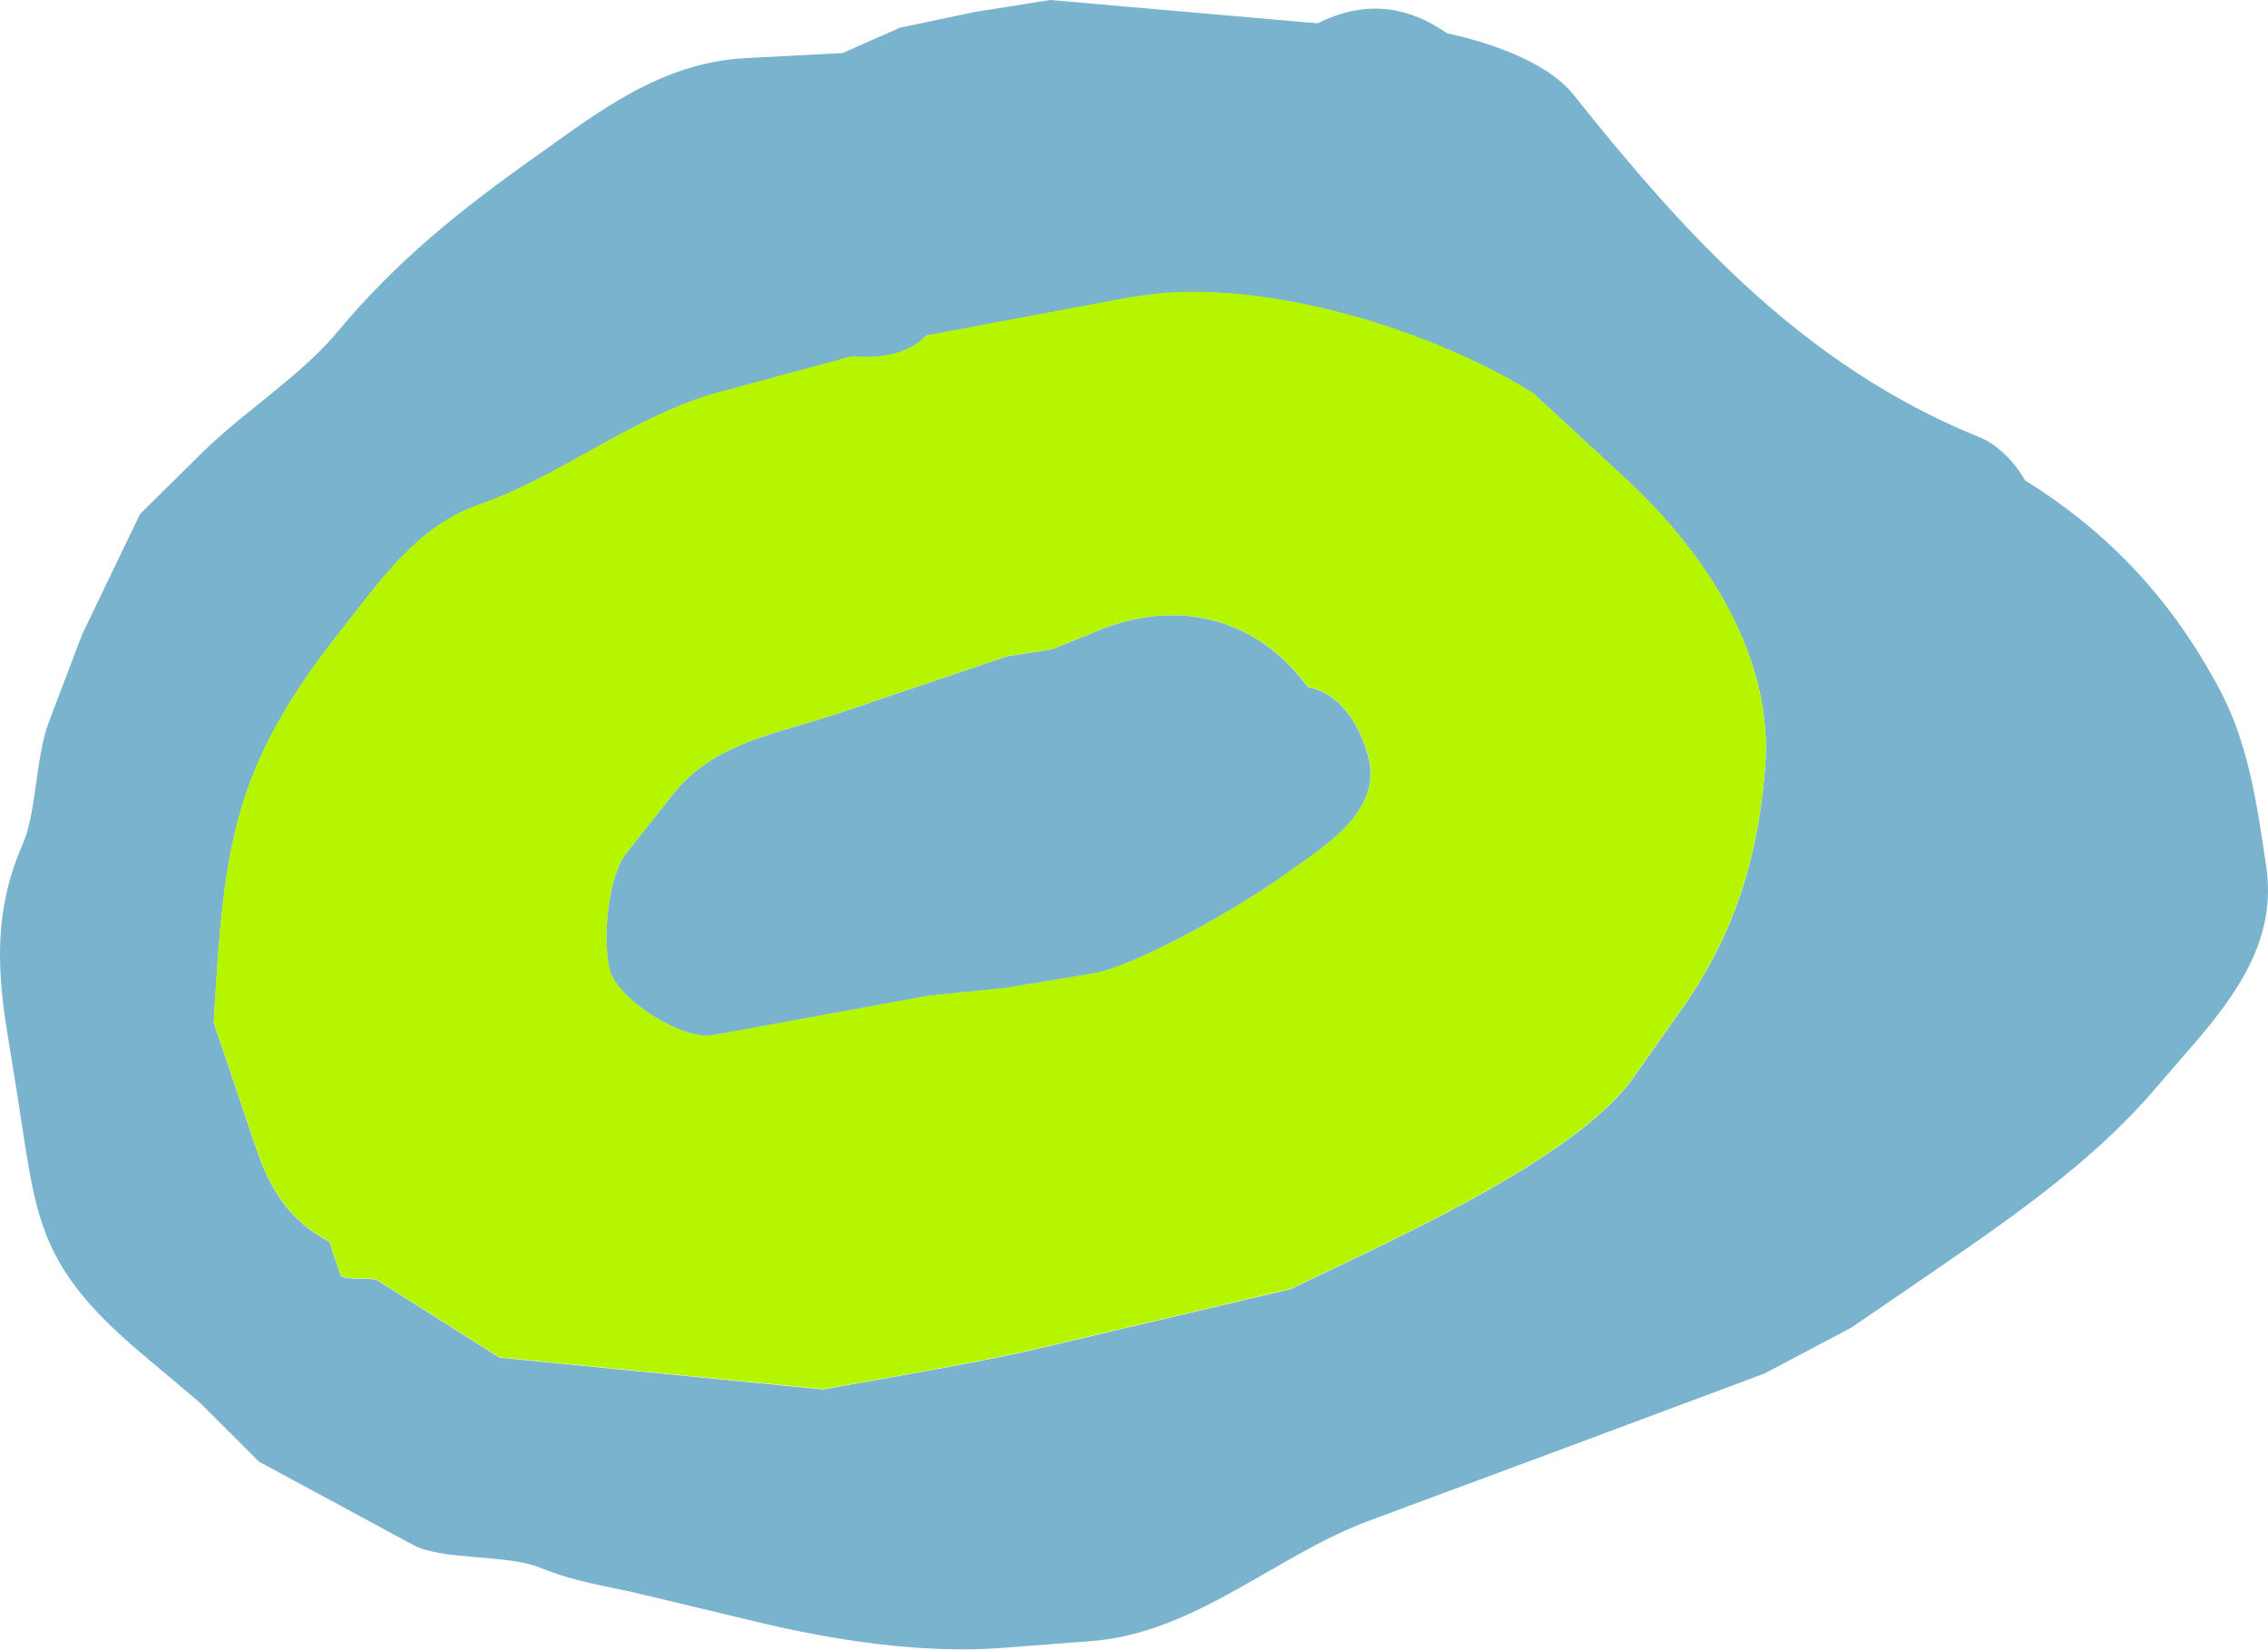
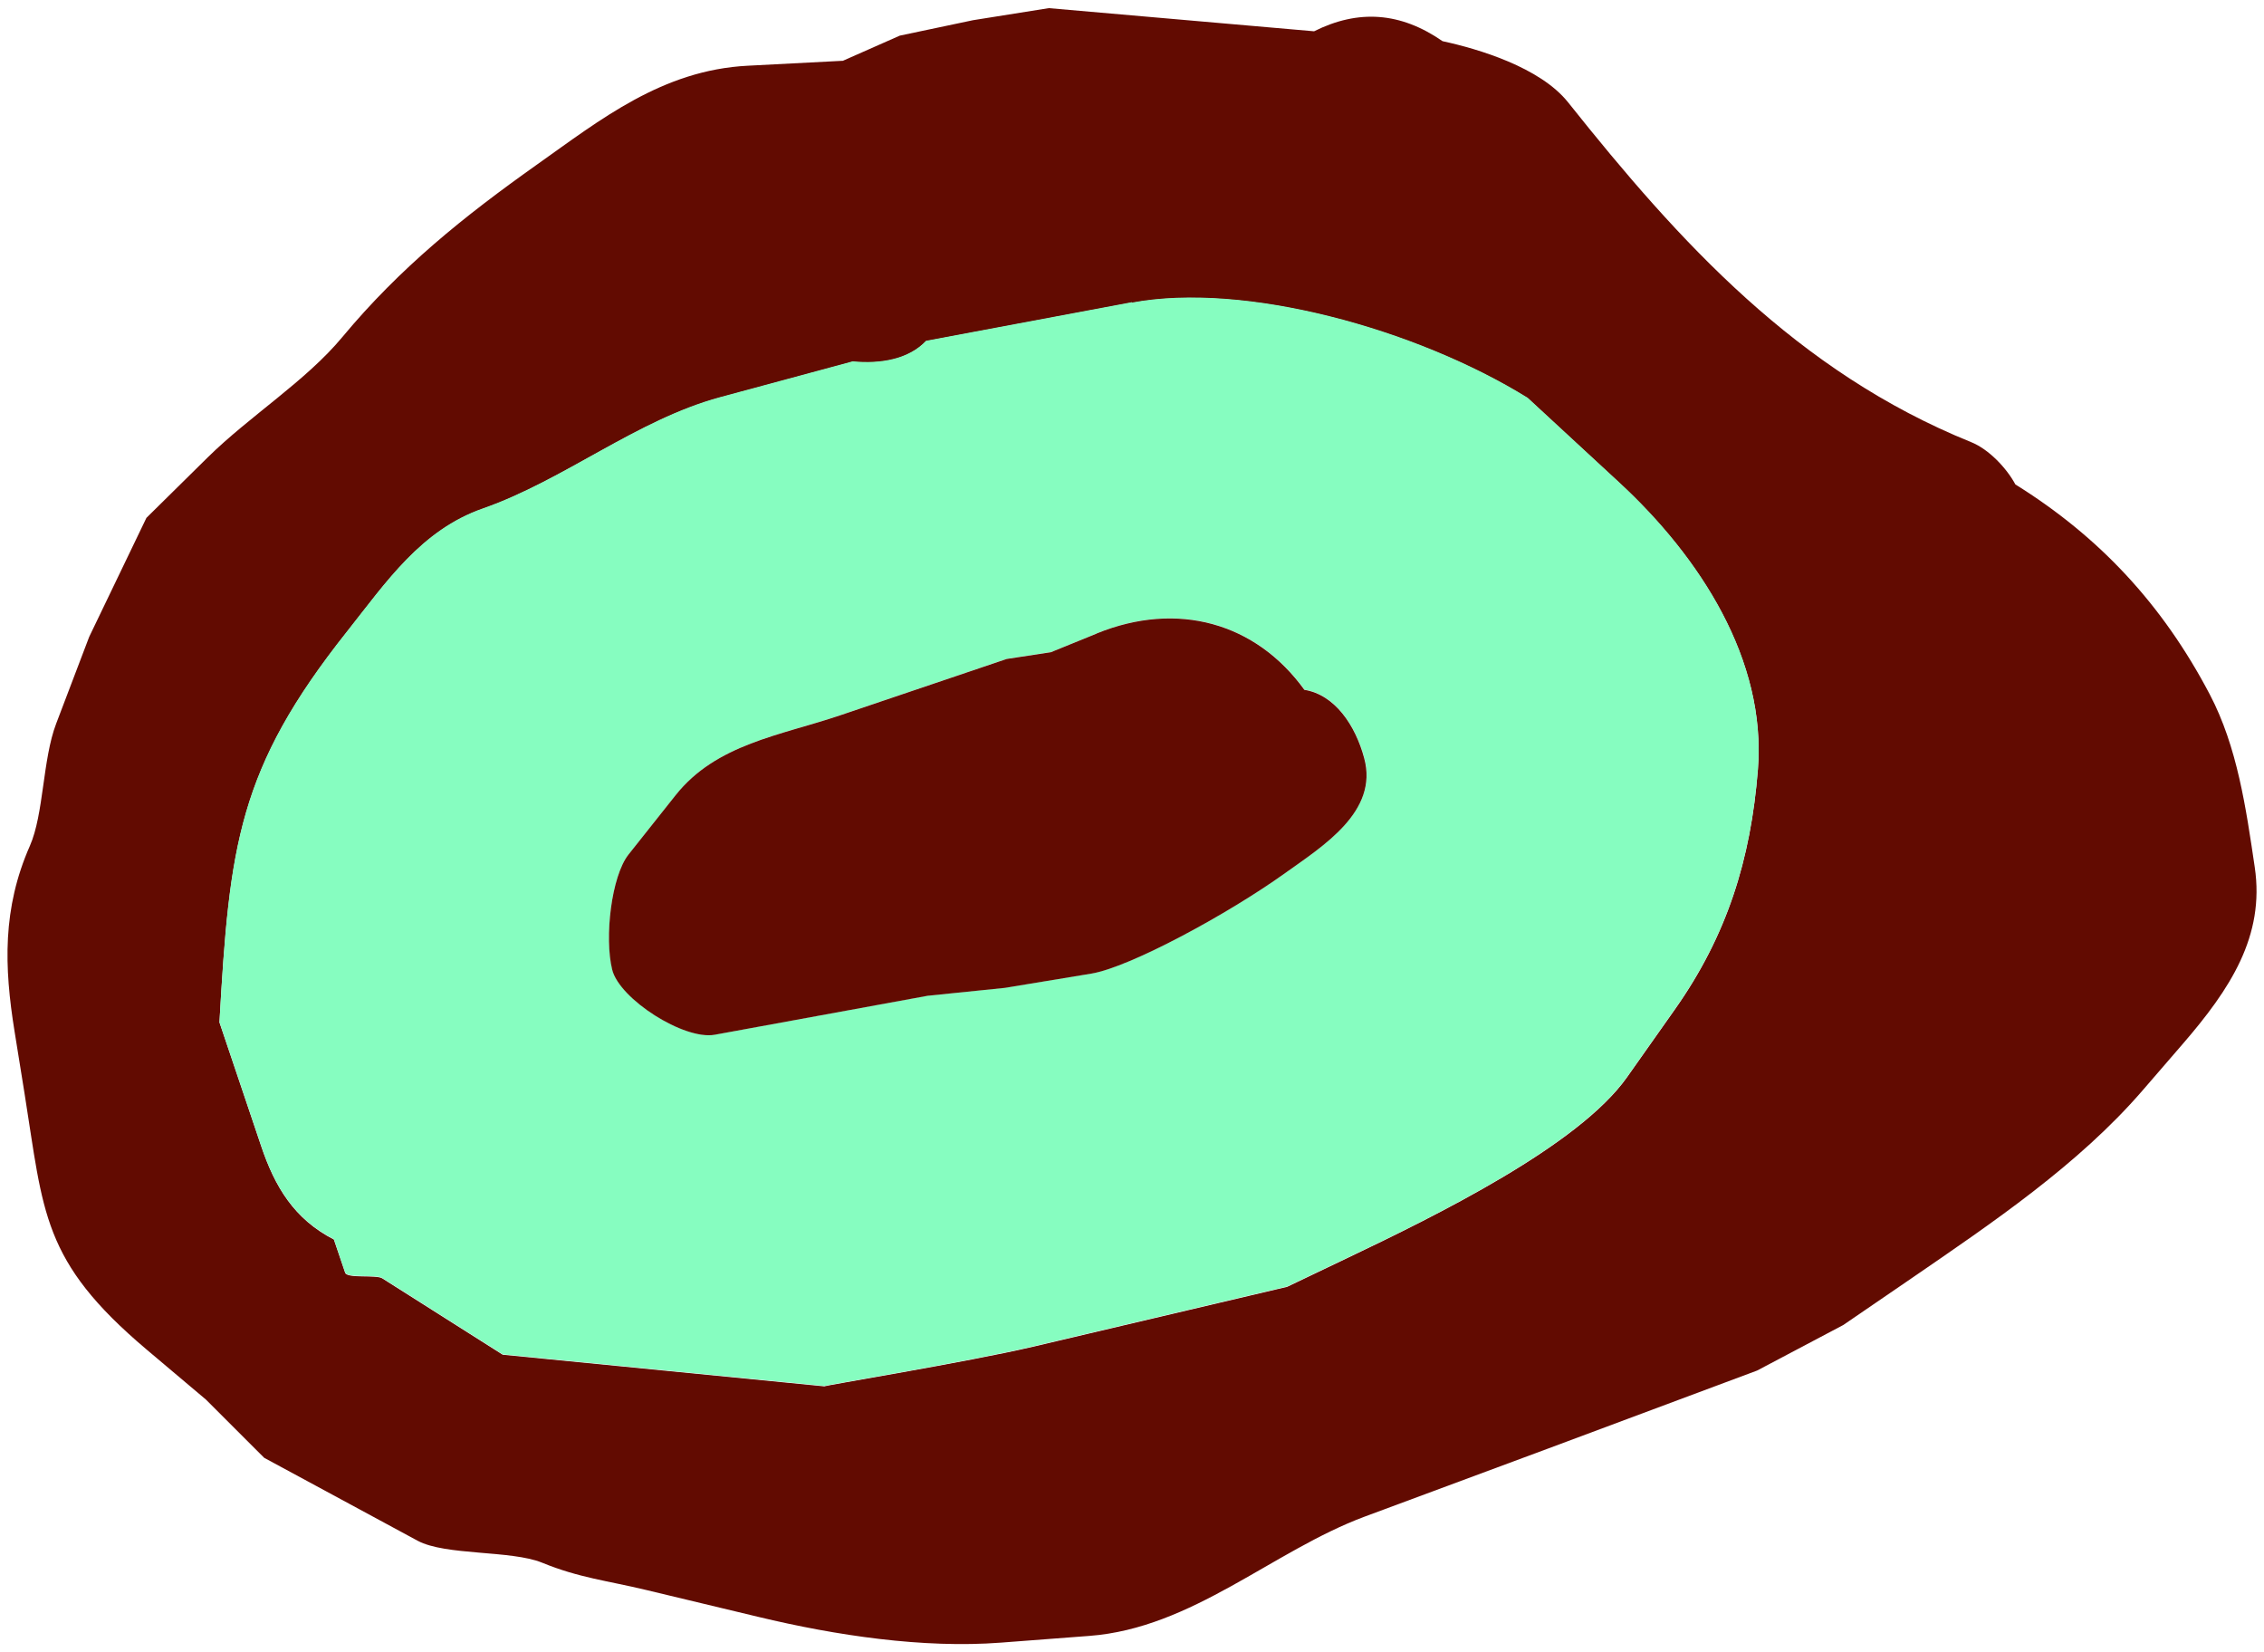
- <svg xmlns="http://www.w3.org/2000/svg" preserveAspectRatio="none" overflow="visible" style="display: block;" width="286.493" height="208.372" viewBox="0 0 286.493 208.372" fill="none">
-   <g id="Group 2">
-     <path id="Vector" d="M106.479 6.679L113.666 3.503L122.995 1.537L132.653 0L166.441 2.949C172.089 0.126 177.46 0.504 182.805 4.209C187.369 5.192 195.237 7.536 198.792 11.997C212.988 29.817 227.991 46.325 250.13 55.273C252.399 56.18 254.669 58.6 255.778 60.667C266.469 67.321 274.513 75.941 280.539 87.409C284.044 94.088 285.154 101.901 286.263 109.412C287.574 118.208 283.111 124.963 277.11 131.919L271.966 137.867C263.797 147.319 252.853 154.704 242.465 161.837L233.841 167.735L222.872 173.531L196.195 183.487L172.896 192.132C161.171 196.493 150.934 206.347 137.797 207.33L126.551 208.187C116.641 208.944 105.521 207.28 95.662 204.911L81.365 201.483C76.448 200.298 72.842 199.946 68.102 198.005C64.143 196.392 55.797 197.123 52.242 195.207L32.7 184.647L25.287 177.237L17.697 170.835C4.358 159.568 4.61 153.444 2.164 138.195L0.904 130.357C-0.433 122.09 -0.66 114.679 2.845 106.715C4.635 102.657 4.459 95.701 6.199 91.139L10.41 80.074L17.697 64.926L25.488 57.239C30.884 51.921 37.995 47.51 42.66 41.889C50.023 33.043 58.117 26.54 67.472 19.911C75.515 14.215 83.407 7.889 94.3 7.334L106.454 6.704L106.479 6.679ZM143.243 37.504L117.019 42.419C114.851 44.712 111.346 45.393 107.664 45.04L90.77 49.602C80.155 52.475 70.951 60.112 60.563 63.767C52.696 66.514 48.258 73.118 43.265 79.419C29.346 96.936 28.287 106.74 27.001 129.197L32.297 144.899C34.062 150.167 36.533 154.25 41.576 156.846L43.013 161.081C43.265 161.837 46.972 161.307 47.728 161.786L63.084 171.515L104.084 175.548C103.706 175.497 122.34 172.448 130.61 170.507L163.012 162.87L170.551 159.266C182.074 153.771 200.128 144.899 206.281 136.204L212.408 127.534C219.04 118.132 222.066 108.479 222.973 97.011C224.083 83.048 215.61 69.967 205.297 60.44L193.648 49.678C179.326 40.831 157.515 34.883 143.243 37.554V37.504Z" fill="#7AB3CD" />
-     <path id="Vector_2" d="M143.243 37.504C157.515 34.833 179.351 40.781 193.648 49.627L205.297 60.39C215.61 69.917 224.083 83.023 222.973 96.961C222.066 108.404 219.04 118.082 212.408 127.483L206.281 136.154C200.128 144.849 182.074 153.746 170.551 159.216L163.012 162.82L130.61 170.457C122.34 172.397 103.681 175.472 104.084 175.498L63.084 171.465L47.728 161.736C46.972 161.257 43.265 161.786 43.013 161.03L41.576 156.796C36.533 154.2 34.062 150.117 32.297 144.849L27.001 129.147C28.262 106.69 29.346 96.885 43.265 79.368C48.258 73.067 52.696 66.464 60.563 63.717C70.951 60.087 80.155 52.425 90.77 49.552L107.664 44.99C111.346 45.343 114.851 44.662 117.019 42.369L143.243 37.454V37.504ZM138.755 79.646L132.93 82.015L127.307 82.872L106.076 90.055C98.511 92.626 90.317 93.684 85.122 100.238L79.121 107.799C76.927 110.546 76.02 118.334 77.053 122.443C77.986 126.198 86.206 131.466 90.115 130.735L117.246 125.77L127.105 124.761L138.099 122.947C142.966 122.14 155.397 115.436 162.785 110.143C167.576 106.715 174.686 102.279 172.846 95.499C171.711 91.391 169.139 87.434 165.231 86.804C159.053 78.285 149.068 75.437 138.78 79.621L138.755 79.646Z" fill="#B5F500" />
-     <path id="Vector_3" d="M138.755 79.646C149.042 75.462 159.028 78.285 165.205 86.829C169.114 87.459 171.711 91.391 172.82 95.524C174.686 102.329 167.55 106.74 162.759 110.168C155.371 115.461 142.94 122.165 138.074 122.972L127.08 124.786L117.221 125.795L90.089 130.76C86.181 131.466 77.961 126.223 77.028 122.468C76.019 118.359 76.927 110.596 79.096 107.824L85.097 100.263C90.291 93.71 98.461 92.651 106.051 90.08L127.282 82.897L132.905 82.04L138.729 79.671L138.755 79.646Z" fill="#7AB3CD" />
-   </g>
+ <svg xmlns="http://www.w3.org/2000/svg" width="288.4" height="210.4" viewBox="824.9 43.7 288.4 210.4" fill="none">
+   <path d="M932.334 51.415L939.52 48.239L948.85 46.273L958.507 44.736L992.295 47.685C997.944 44.862 1003.31 45.24 1008.66 48.945C1013.22 49.928 1021.09 52.272 1024.65 56.733C1038.84 74.553 1053.85 91.062 1075.98 100.009C1078.25 100.916 1080.52 103.336 1081.63 105.403C1092.32 112.057 1100.37 120.677 1106.39 132.145C1109.9 138.824 1111.01 146.637 1112.12 154.148C1113.43 162.944 1108.97 169.699 1102.96 176.655L1097.82 182.604C1089.65 192.055 1078.71 199.44 1068.32 206.573L1059.7 212.471L1048.73 218.268L1022.05 228.223L998.751 236.868C987.025 241.229 976.788 251.084 963.651 252.067L952.405 252.923C942.496 253.68 931.376 252.016 921.517 249.647L907.22 246.219C902.303 245.035 898.697 244.682 893.956 242.741C889.998 241.128 881.651 241.859 878.096 239.943L858.554 229.383L851.141 221.973L843.551 215.571C830.213 204.304 830.465 198.18 828.019 182.931L826.758 175.093C825.422 166.826 825.195 159.416 828.7 151.451C830.49 147.393 830.314 140.437 832.053 135.875L836.264 124.81L843.551 109.662L851.343 101.975C856.739 96.657 863.85 92.246 868.514 86.626C875.877 77.779 883.971 71.276 893.326 64.647C901.37 58.951 909.262 52.625 920.155 52.071L932.309 51.44L932.334 51.415ZM969.098 82.24L942.874 87.155C940.705 89.448 937.2 90.129 933.519 89.776L916.625 94.338C906.009 97.211 896.806 104.848 886.417 108.503C878.55 111.25 874.112 117.854 869.12 124.155C855.201 141.672 854.142 151.476 852.856 173.933L858.151 189.636C859.916 194.903 862.387 198.986 867.43 201.582L868.867 205.817C869.12 206.573 872.826 206.043 873.583 206.522L888.939 216.251L929.938 220.284C929.56 220.234 948.194 217.184 956.465 215.243L988.866 207.606L996.406 204.002C1007.93 198.507 1025.98 189.635 1032.14 180.94L1038.26 172.27C1044.89 162.869 1047.92 153.215 1048.83 141.747C1049.94 127.784 1041.46 114.703 1031.15 105.176L1019.5 94.414C1005.18 85.567 983.369 79.619 969.098 82.29V82.24Z" fill="#620B01" />
+   <path d="M969.098 82.24C983.369 79.569 1005.21 85.517 1019.5 94.363L1031.15 105.126C1041.47 114.653 1049.94 127.759 1048.83 141.697C1047.92 153.14 1044.89 162.818 1038.26 172.219L1032.14 180.89C1025.98 189.585 1007.93 198.482 996.406 203.952L988.866 207.556L956.465 215.193C948.194 217.133 929.535 220.208 929.939 220.234L888.939 216.201L873.583 206.472C872.826 205.993 869.12 206.522 868.868 205.766L867.43 201.532C862.387 198.936 859.916 194.853 858.151 189.585L852.856 173.883C854.117 151.426 855.201 141.621 869.12 124.104C874.112 117.803 878.55 111.2 886.417 108.453C896.806 104.823 906.009 97.161 916.625 94.288L933.519 89.726C937.2 90.079 940.705 89.398 942.874 87.105L969.098 82.19V82.24ZM964.609 124.382L958.785 126.751L953.162 127.608L931.93 134.791C924.366 137.362 916.171 138.42 910.977 144.974L904.976 152.535C902.782 155.282 901.874 163.07 902.908 167.179C903.841 170.934 912.061 176.202 915.969 175.471L943.101 170.506L952.96 169.497L963.954 167.683C968.82 166.876 981.251 160.172 988.639 154.879C993.43 151.451 1000.54 147.015 998.7 140.235C997.565 136.127 994.994 132.17 991.085 131.54C984.908 123.021 974.922 120.173 964.635 124.356L964.609 124.382Z" fill="#86FDC0" />
+   <path d="M964.609 124.382C974.897 120.198 984.882 123.021 991.06 131.565C994.968 132.195 997.565 136.127 998.675 140.26C1000.54 147.065 993.405 151.476 988.614 154.904C981.226 160.197 968.795 166.901 963.928 167.708L952.935 169.522L943.075 170.531L915.944 175.496C912.036 176.202 903.816 170.959 902.883 167.204C901.874 163.095 902.782 155.332 904.95 152.56L910.951 144.999C916.146 138.446 924.315 137.387 931.905 134.816L953.136 127.633L958.759 126.776L964.584 124.407L964.609 124.382Z" fill="#620B01" />
</svg>
